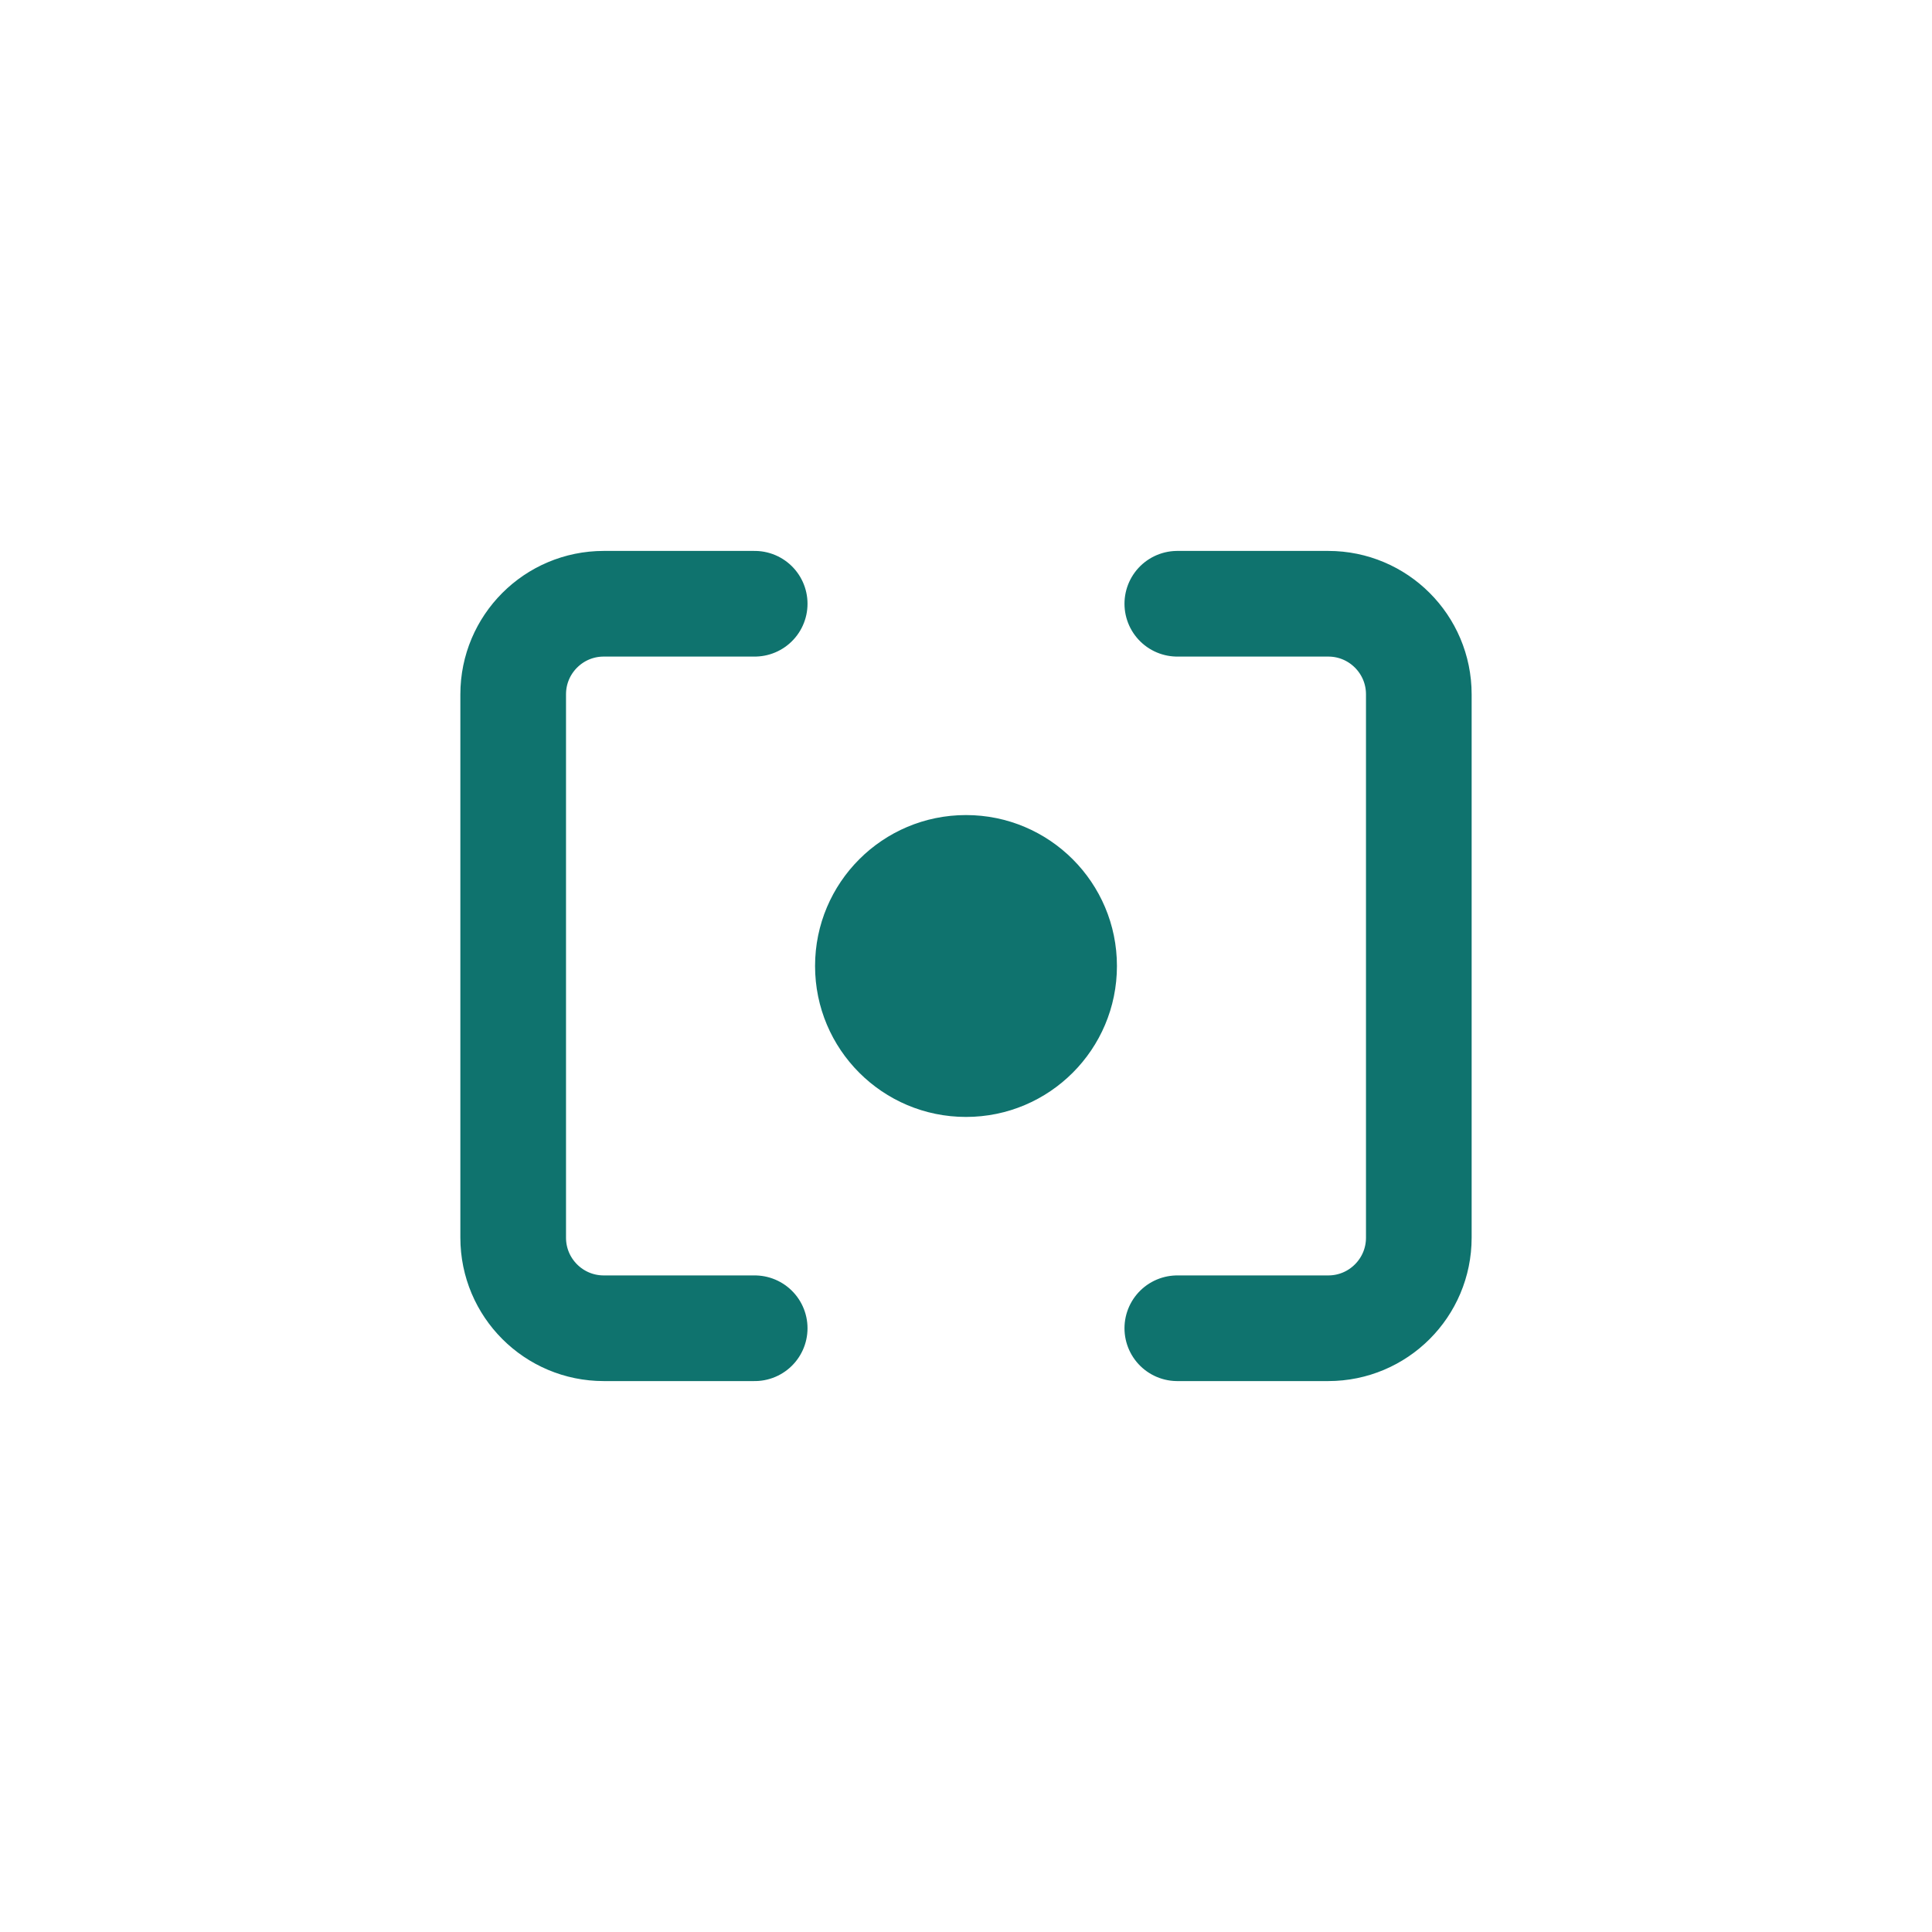
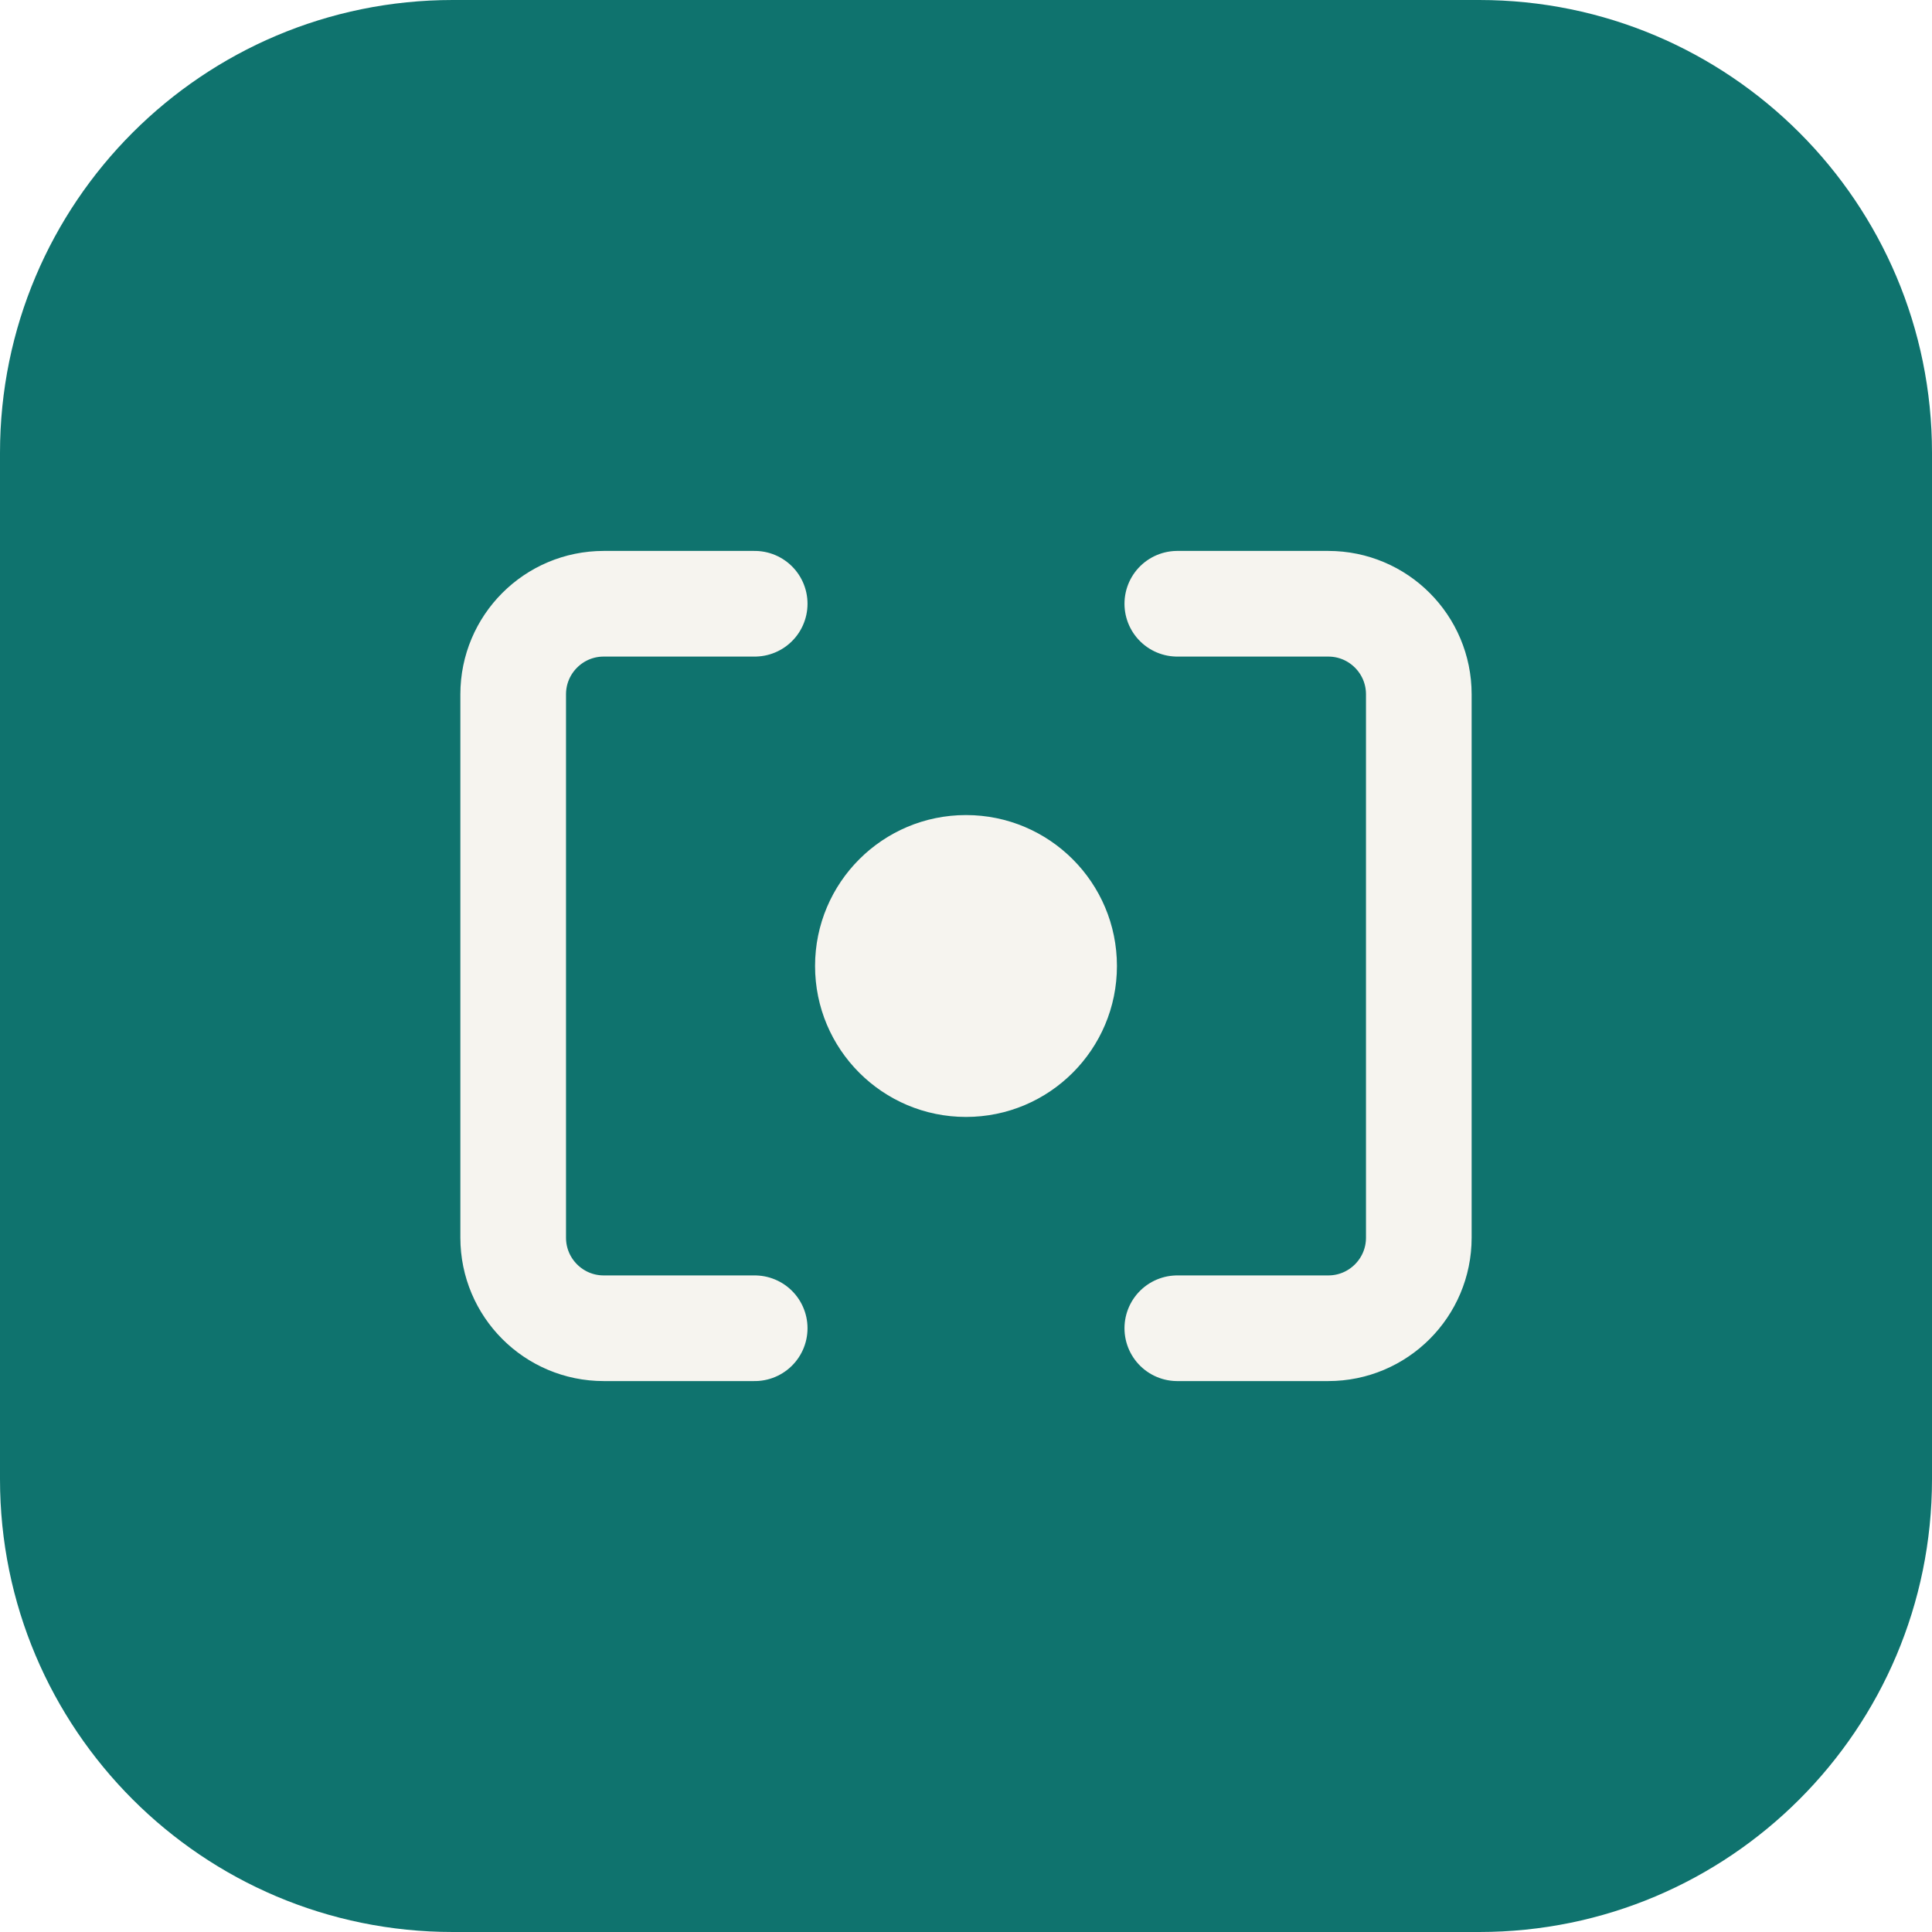
<svg xmlns="http://www.w3.org/2000/svg" viewBox="0 0 128 128" role="img" aria-label="Agentify">
-   <path d="M50 40H40a6 6 0 0 0-6 6v36a6 6 0 0 0 6 6h10M78 40h10a6 6 0 0 1 6 6v36a6 6 0 0 1-6 6H78" fill="none" stroke="#0f736e" stroke-width="7" stroke-linecap="round" />
-   <circle cx="64" cy="64" r="10" fill="#0f736e" />
+   <rect width="128" height="128" rx="30" fill="#0F736E" />
+   <path d="M50 40 H40 A6 6 0 0 0 34 46 V82 A6 6 0 0 0 40 88 H50" fill="none" stroke="#F6F4EF" stroke-width="7" stroke-linecap="round" />
+   <path d="M78 40 H88 A6 6 0 0 1 94 46 V82 A6 6 0 0 1 88 88 H78" fill="none" stroke="#F6F4EF" stroke-width="7" stroke-linecap="round" />
+   <circle cx="64" cy="64" r="10" fill="#F6F4EF" />
</svg>
